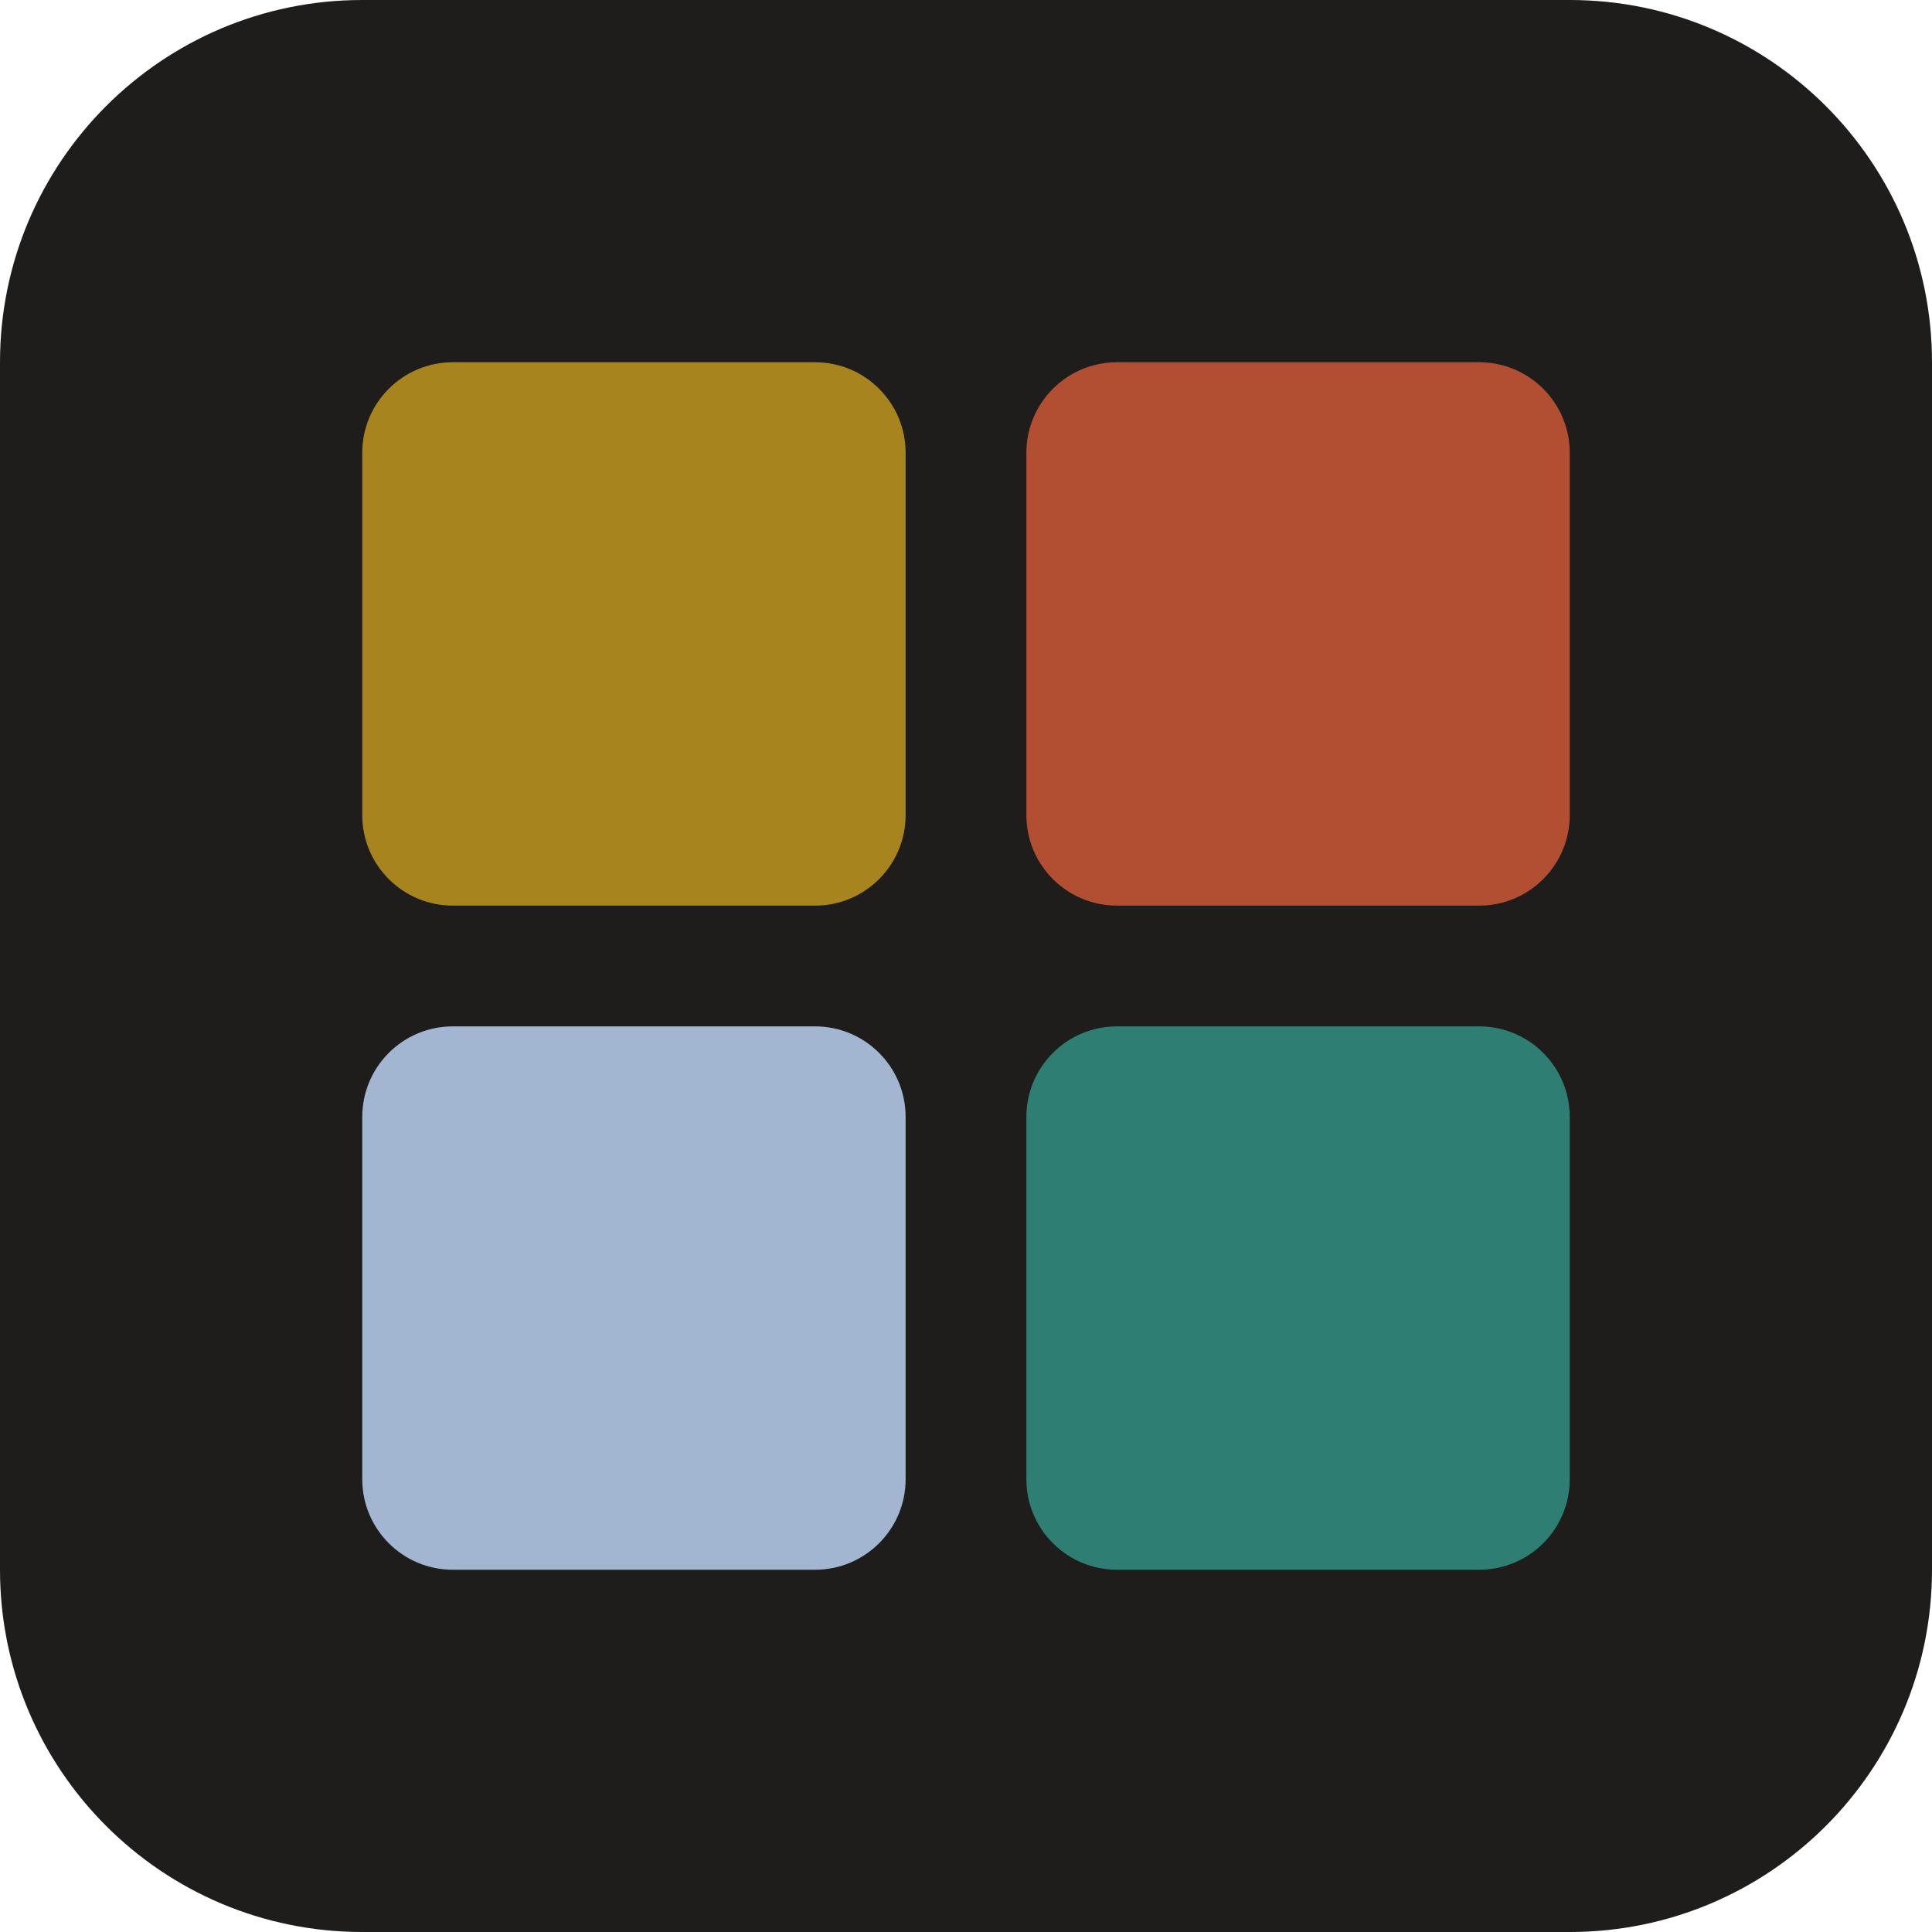
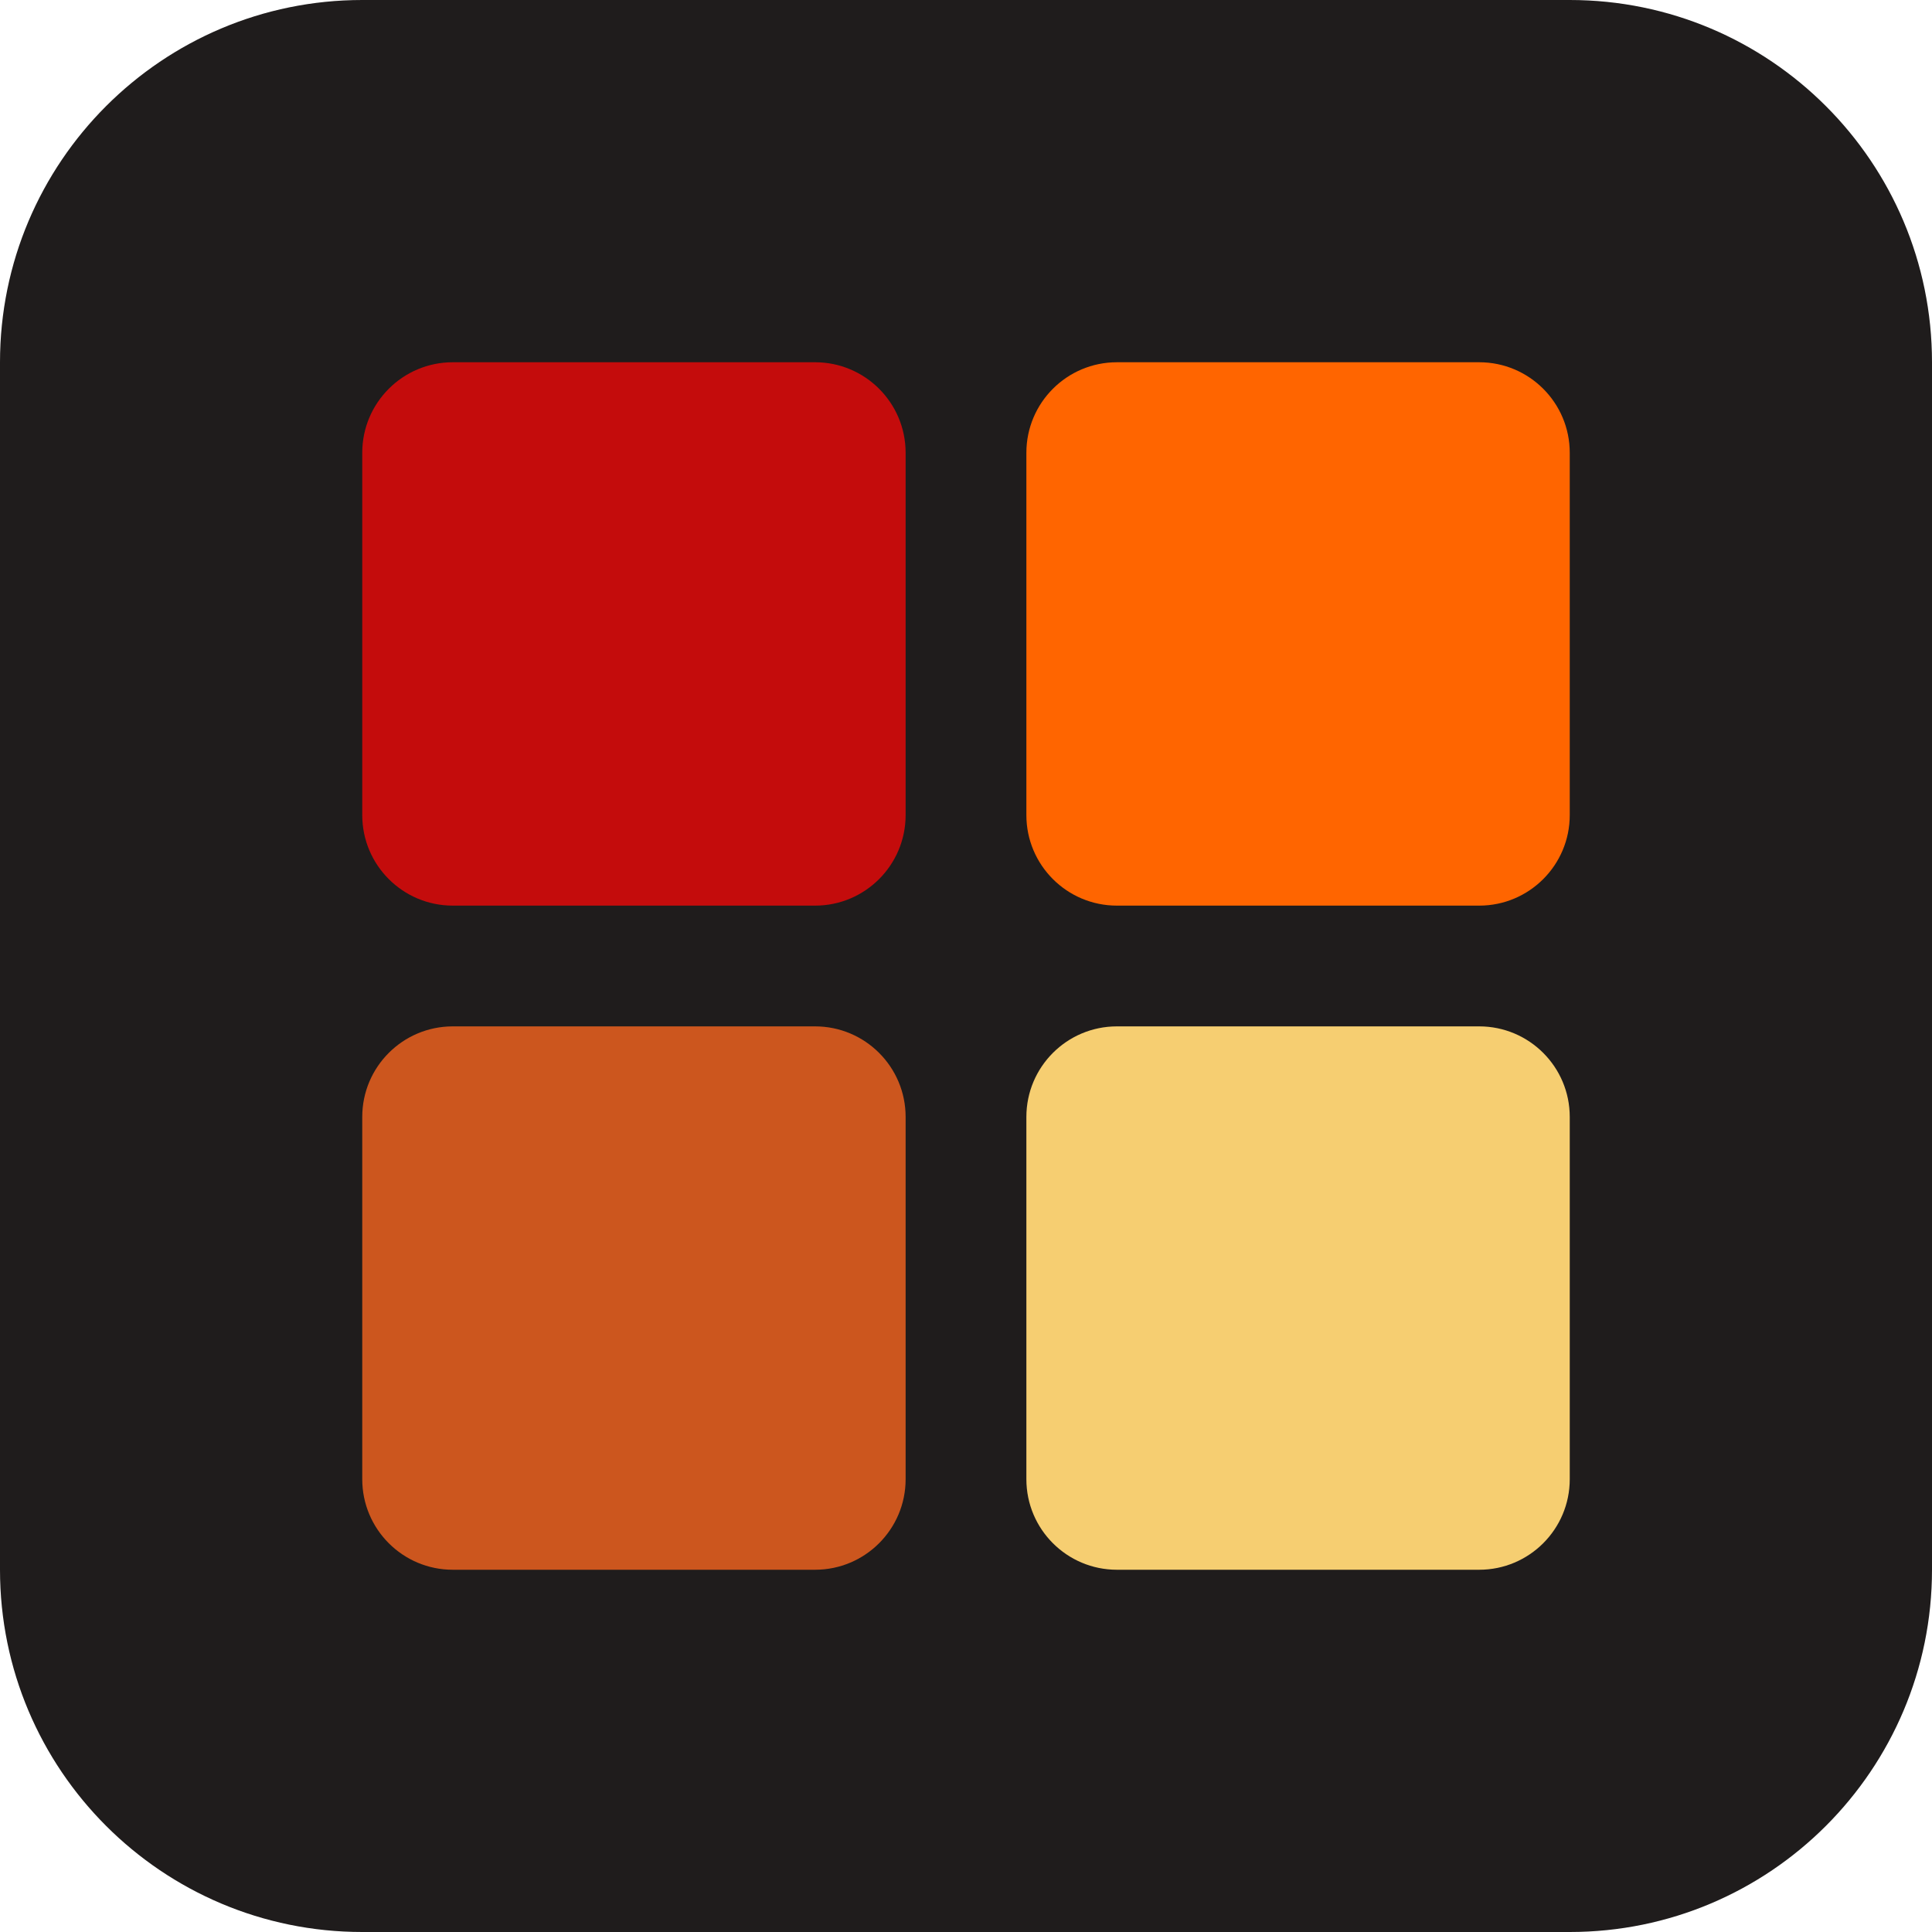
<svg xmlns="http://www.w3.org/2000/svg" viewBox="0 0 512 512" role="img" aria-label="Le Panapé de Caméla">
  <rect width="512" height="512" rx="96" fill="#1F1C1C" />
-   <rect x="96" y="96" width="144" height="144" rx="24" fill="#A8841E" />
-   <rect x="272" y="96" width="144" height="144" rx="24" fill="#B24E31" />
-   <rect x="96" y="272" width="144" height="144" rx="24" fill="#A3B6D1" />
-   <rect x="272" y="272" width="144" height="144" rx="24" fill="#2F7E74" />
+   <rect x="96" y="96" width="144" height="144" rx="24" fill="#C40C0C" />
+   <rect x="272" y="96" width="144" height="144" rx="24" fill="#FF6500" />
+   <rect x="96" y="272" width="144" height="144" rx="24" fill="#CC561E" />
+   <rect x="272" y="272" width="144" height="144" rx="24" fill="#F6CE71" />
</svg>
